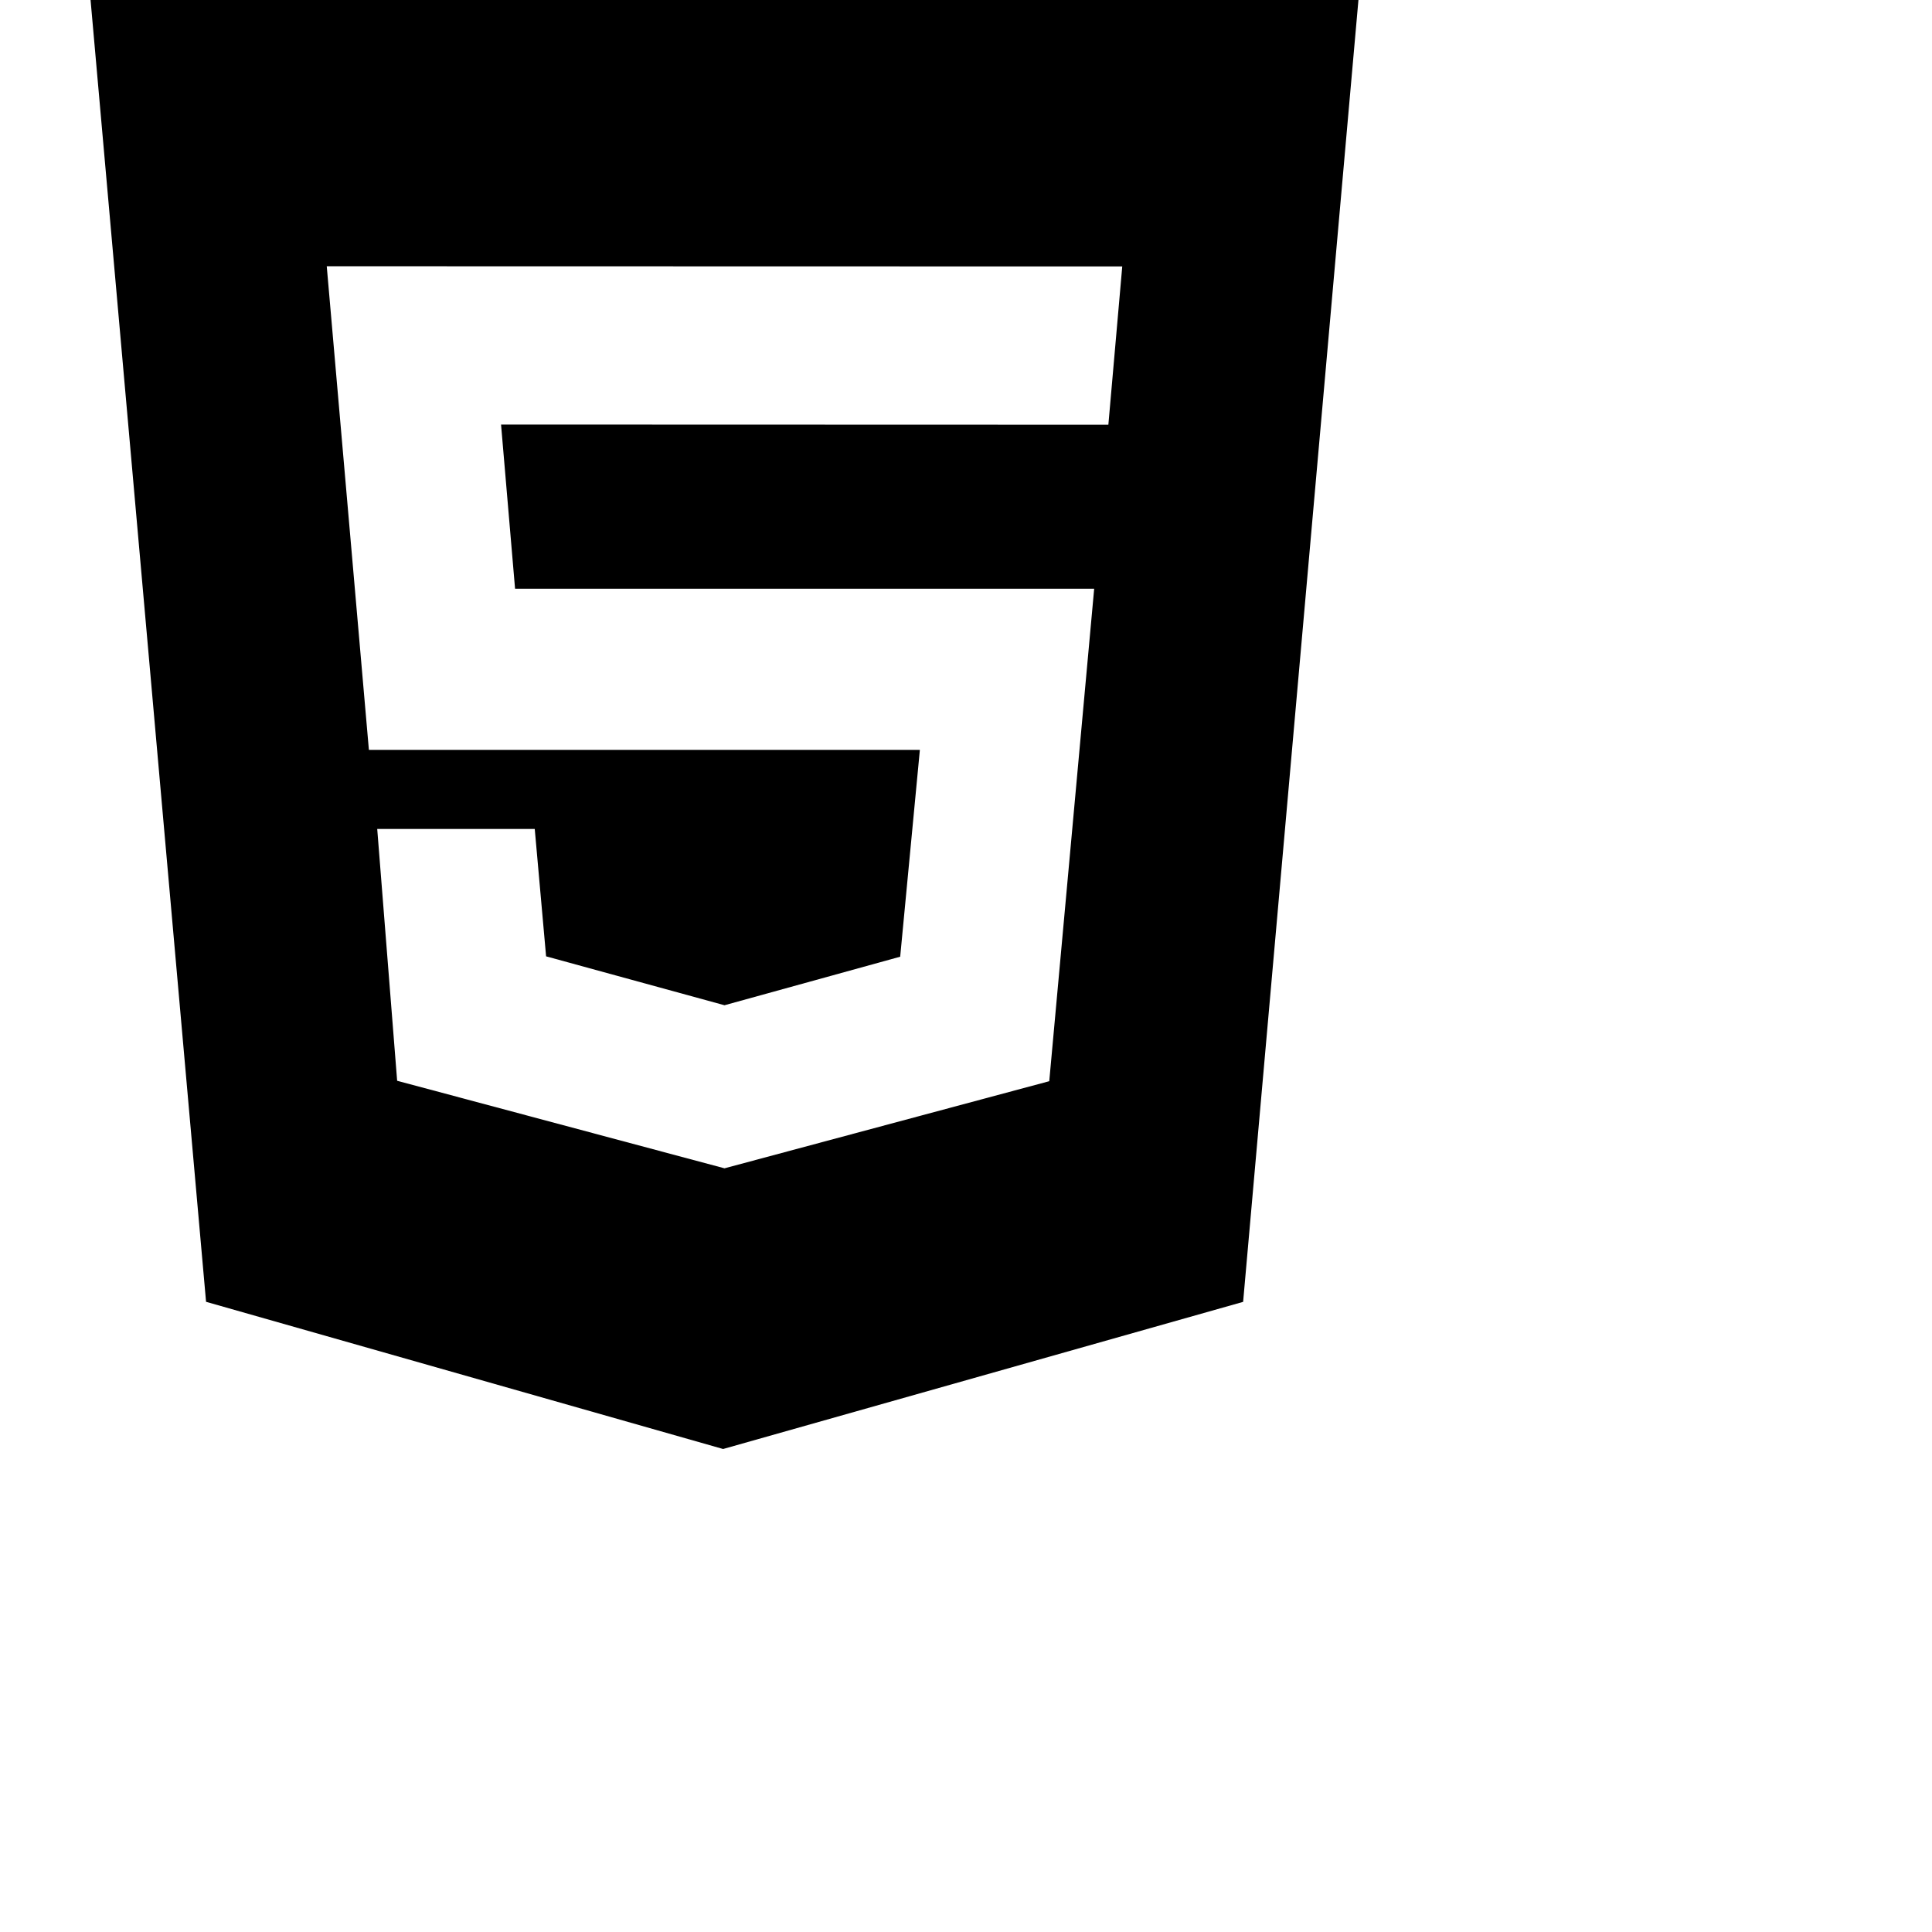
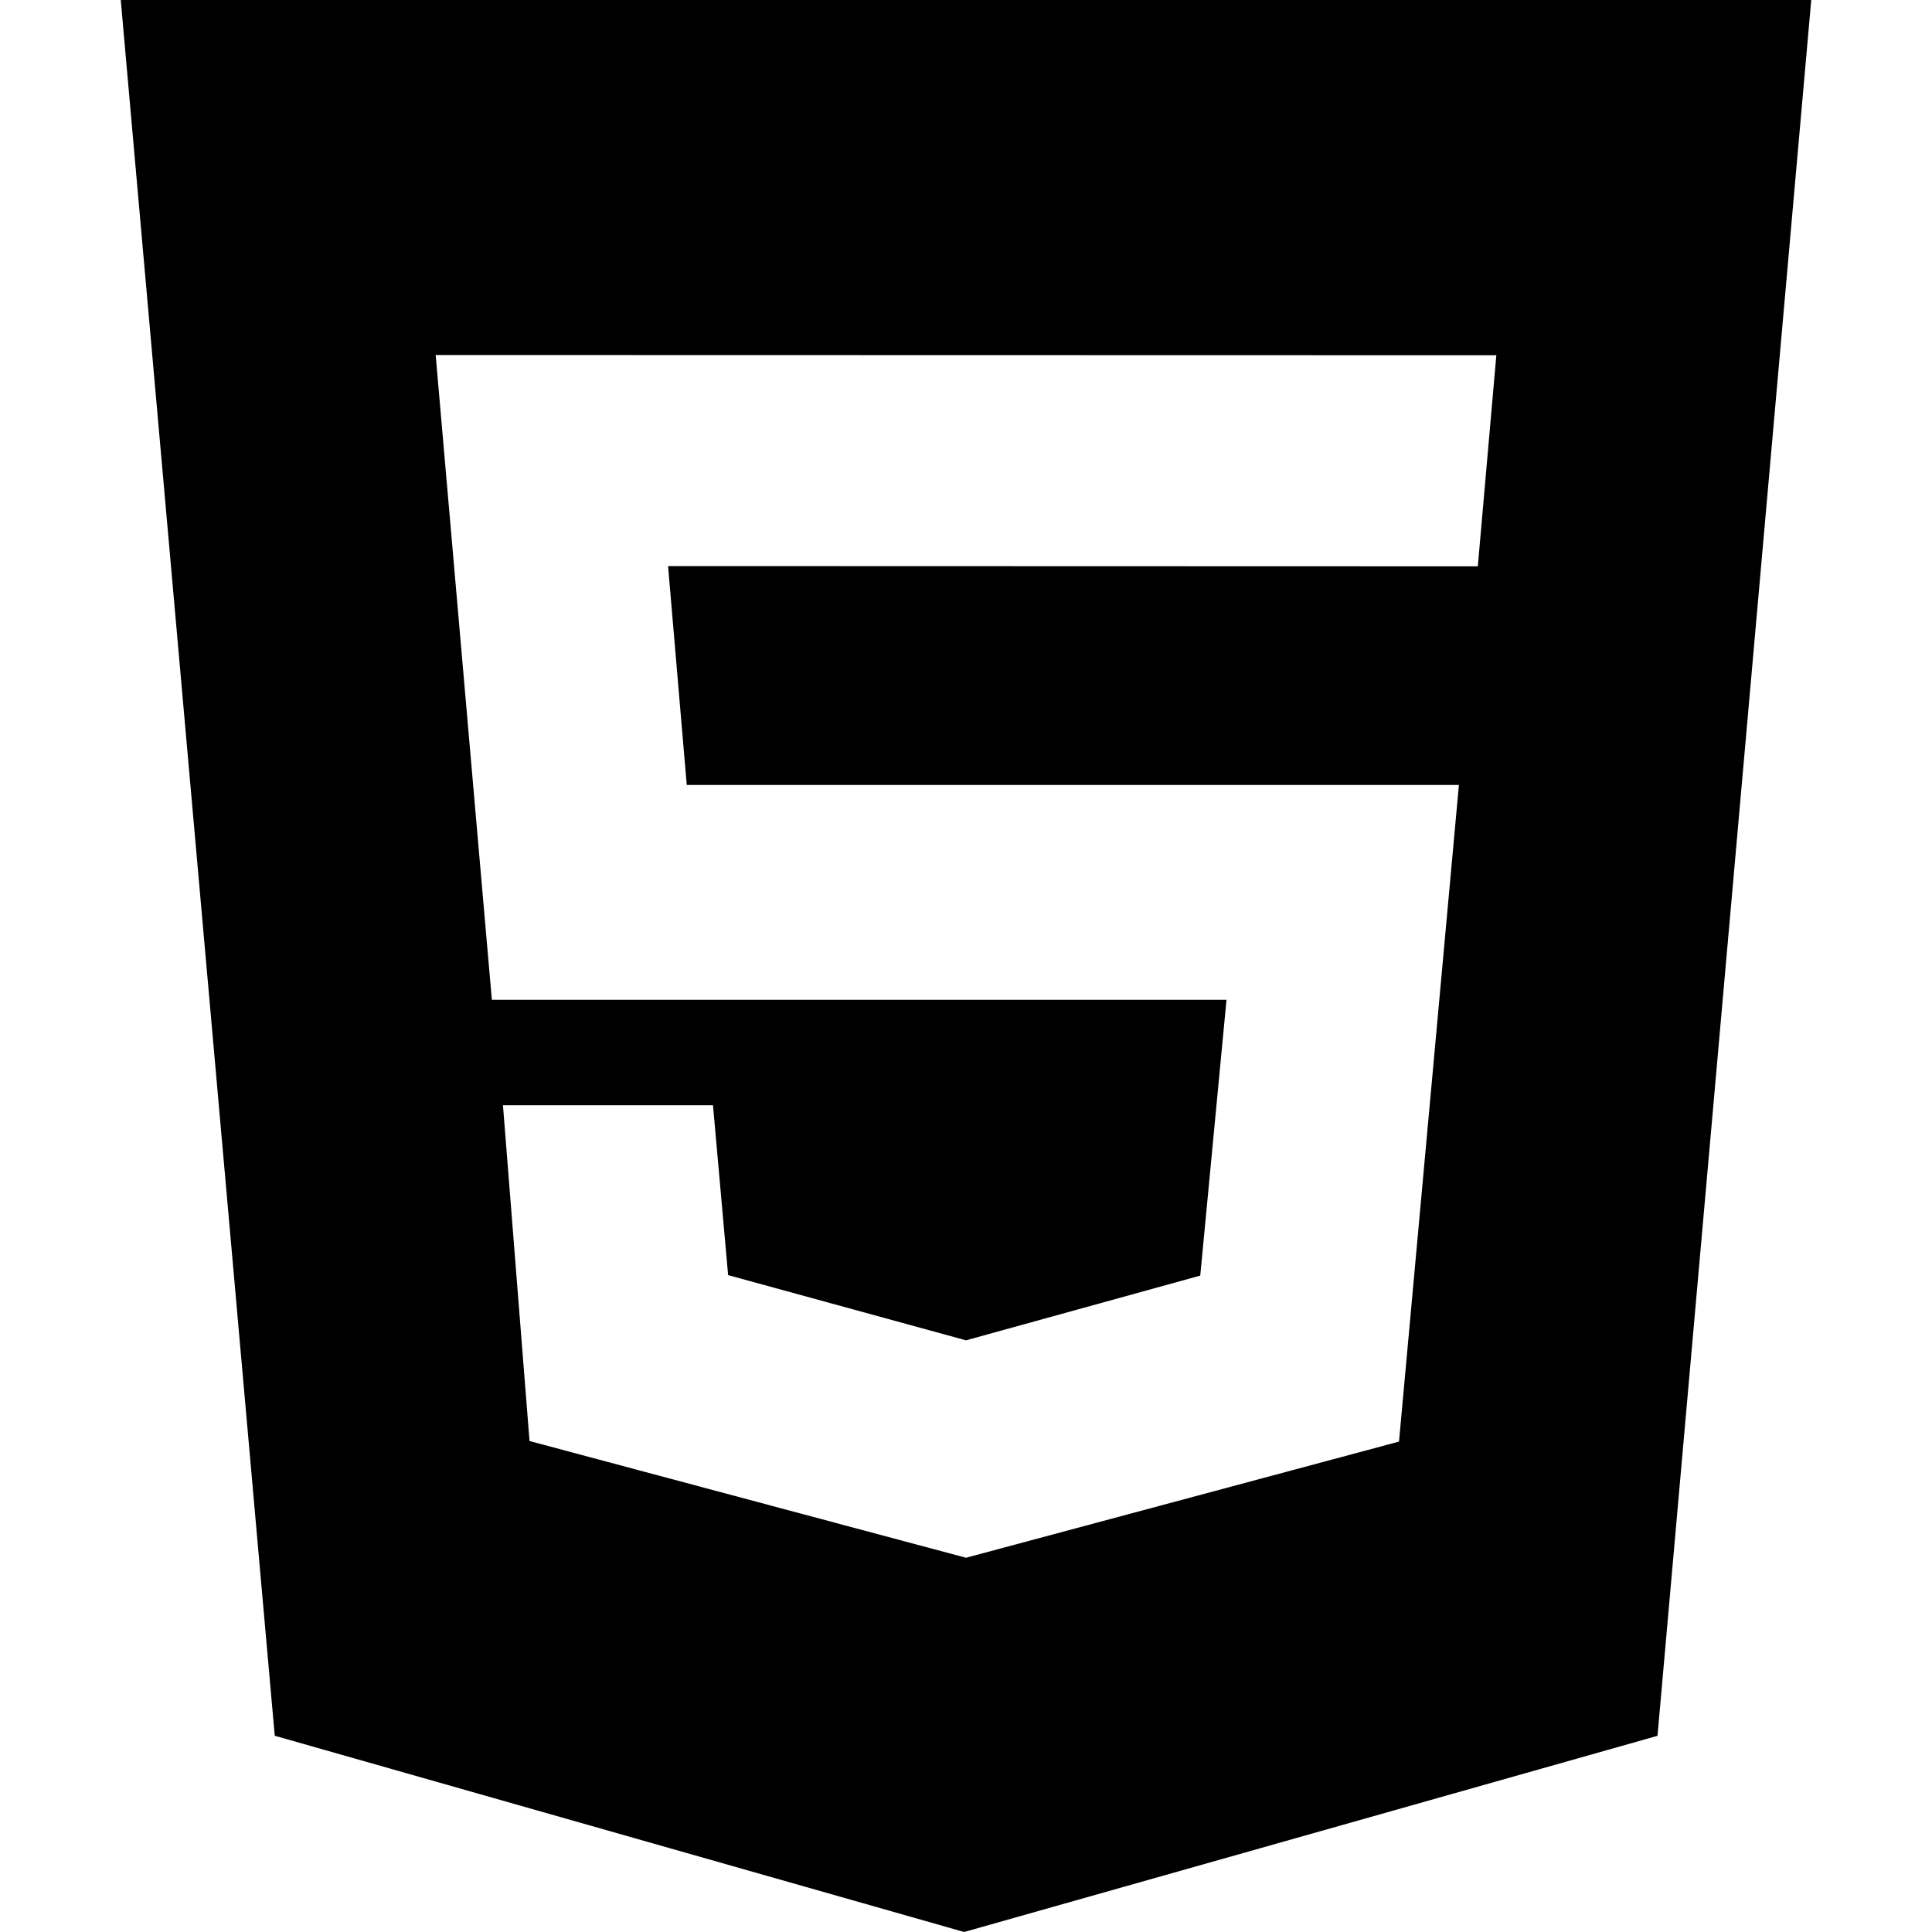
- <svg xmlns="http://www.w3.org/2000/svg" role="img" viewBox="0 0 32 32">
+ <svg xmlns="http://www.w3.org/2000/svg" role="img" viewBox="0 0 24 24">
  <path d="M 1.5 0 h 21 l -1.91 21.563 L 11.977 24 l -8.564 -2.438 L 1.5 0 Z m 7.031 9.75 l -0.232 -2.718 l 10.059 0.003 l 0.23 -2.622 L 5.412 4.41 l 0.698 8.01 h 9.126 l -0.326 3.426 l -2.91 0.804 l -2.955 -0.81 l -0.188 -2.11 H 6.248 l 0.33 4.171 L 12 19.351 l 5.379 -1.443 l 0.744 -8.157 H 8.531 Z" />
</svg>
